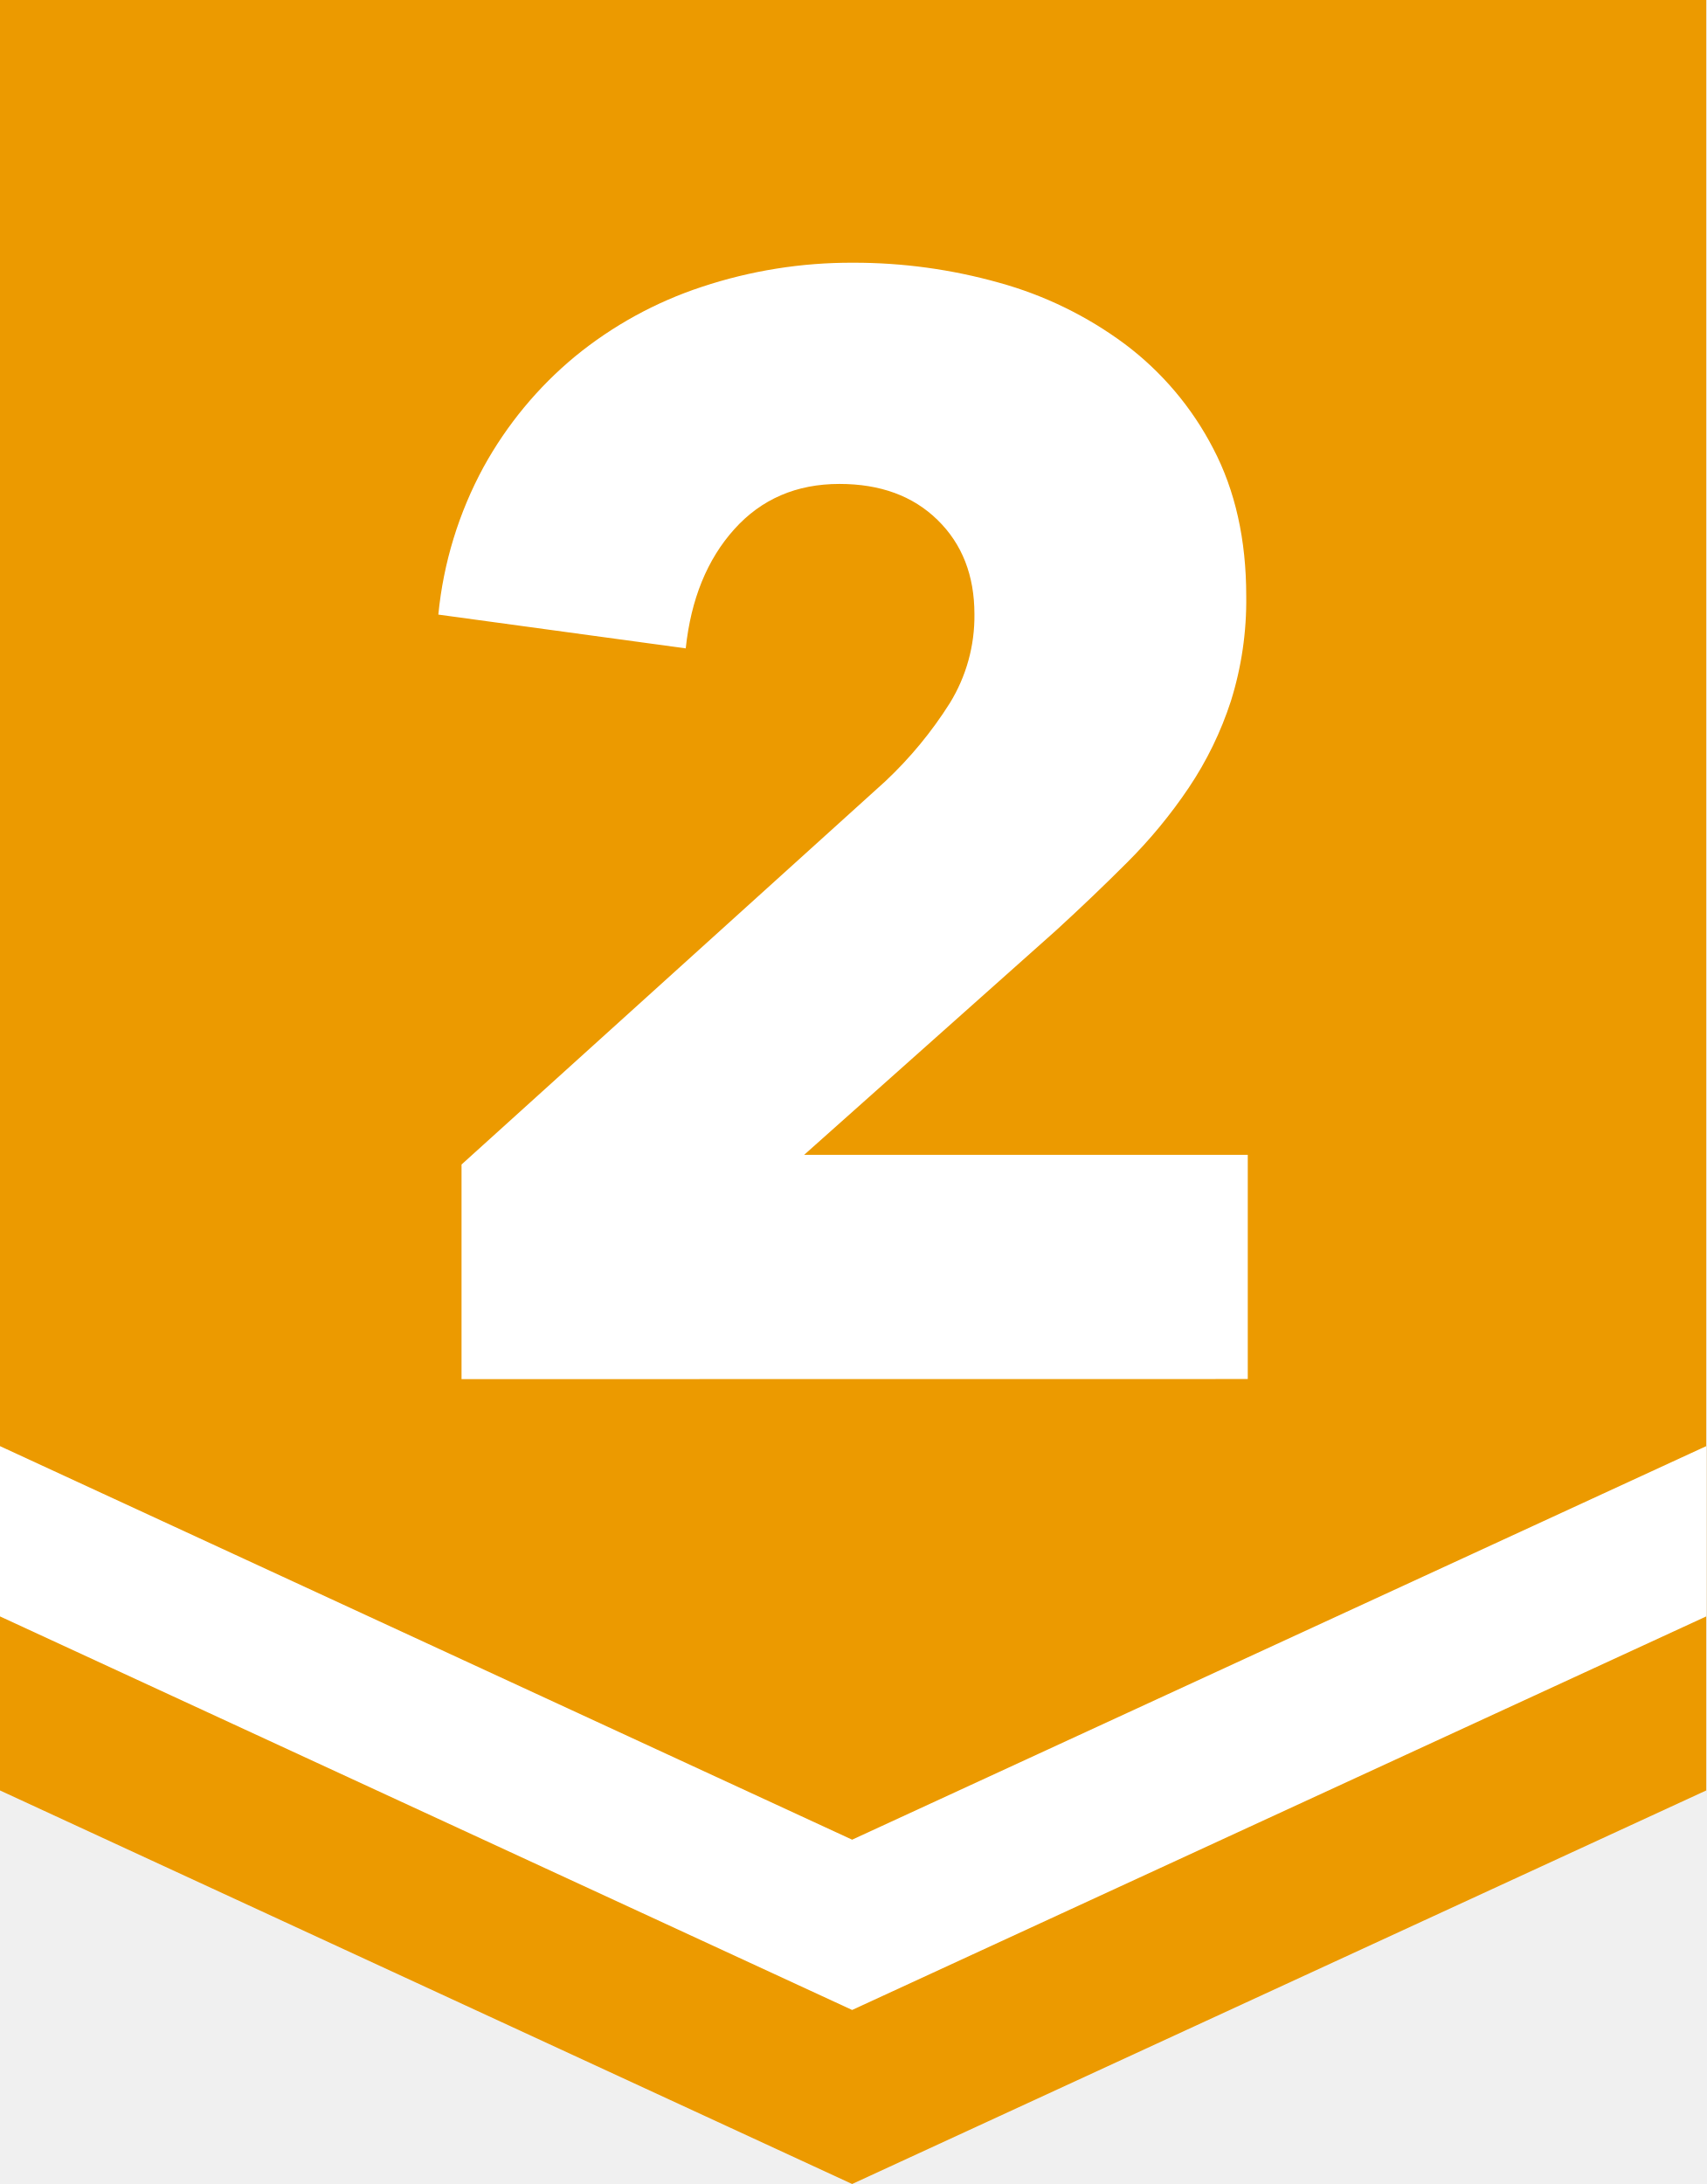
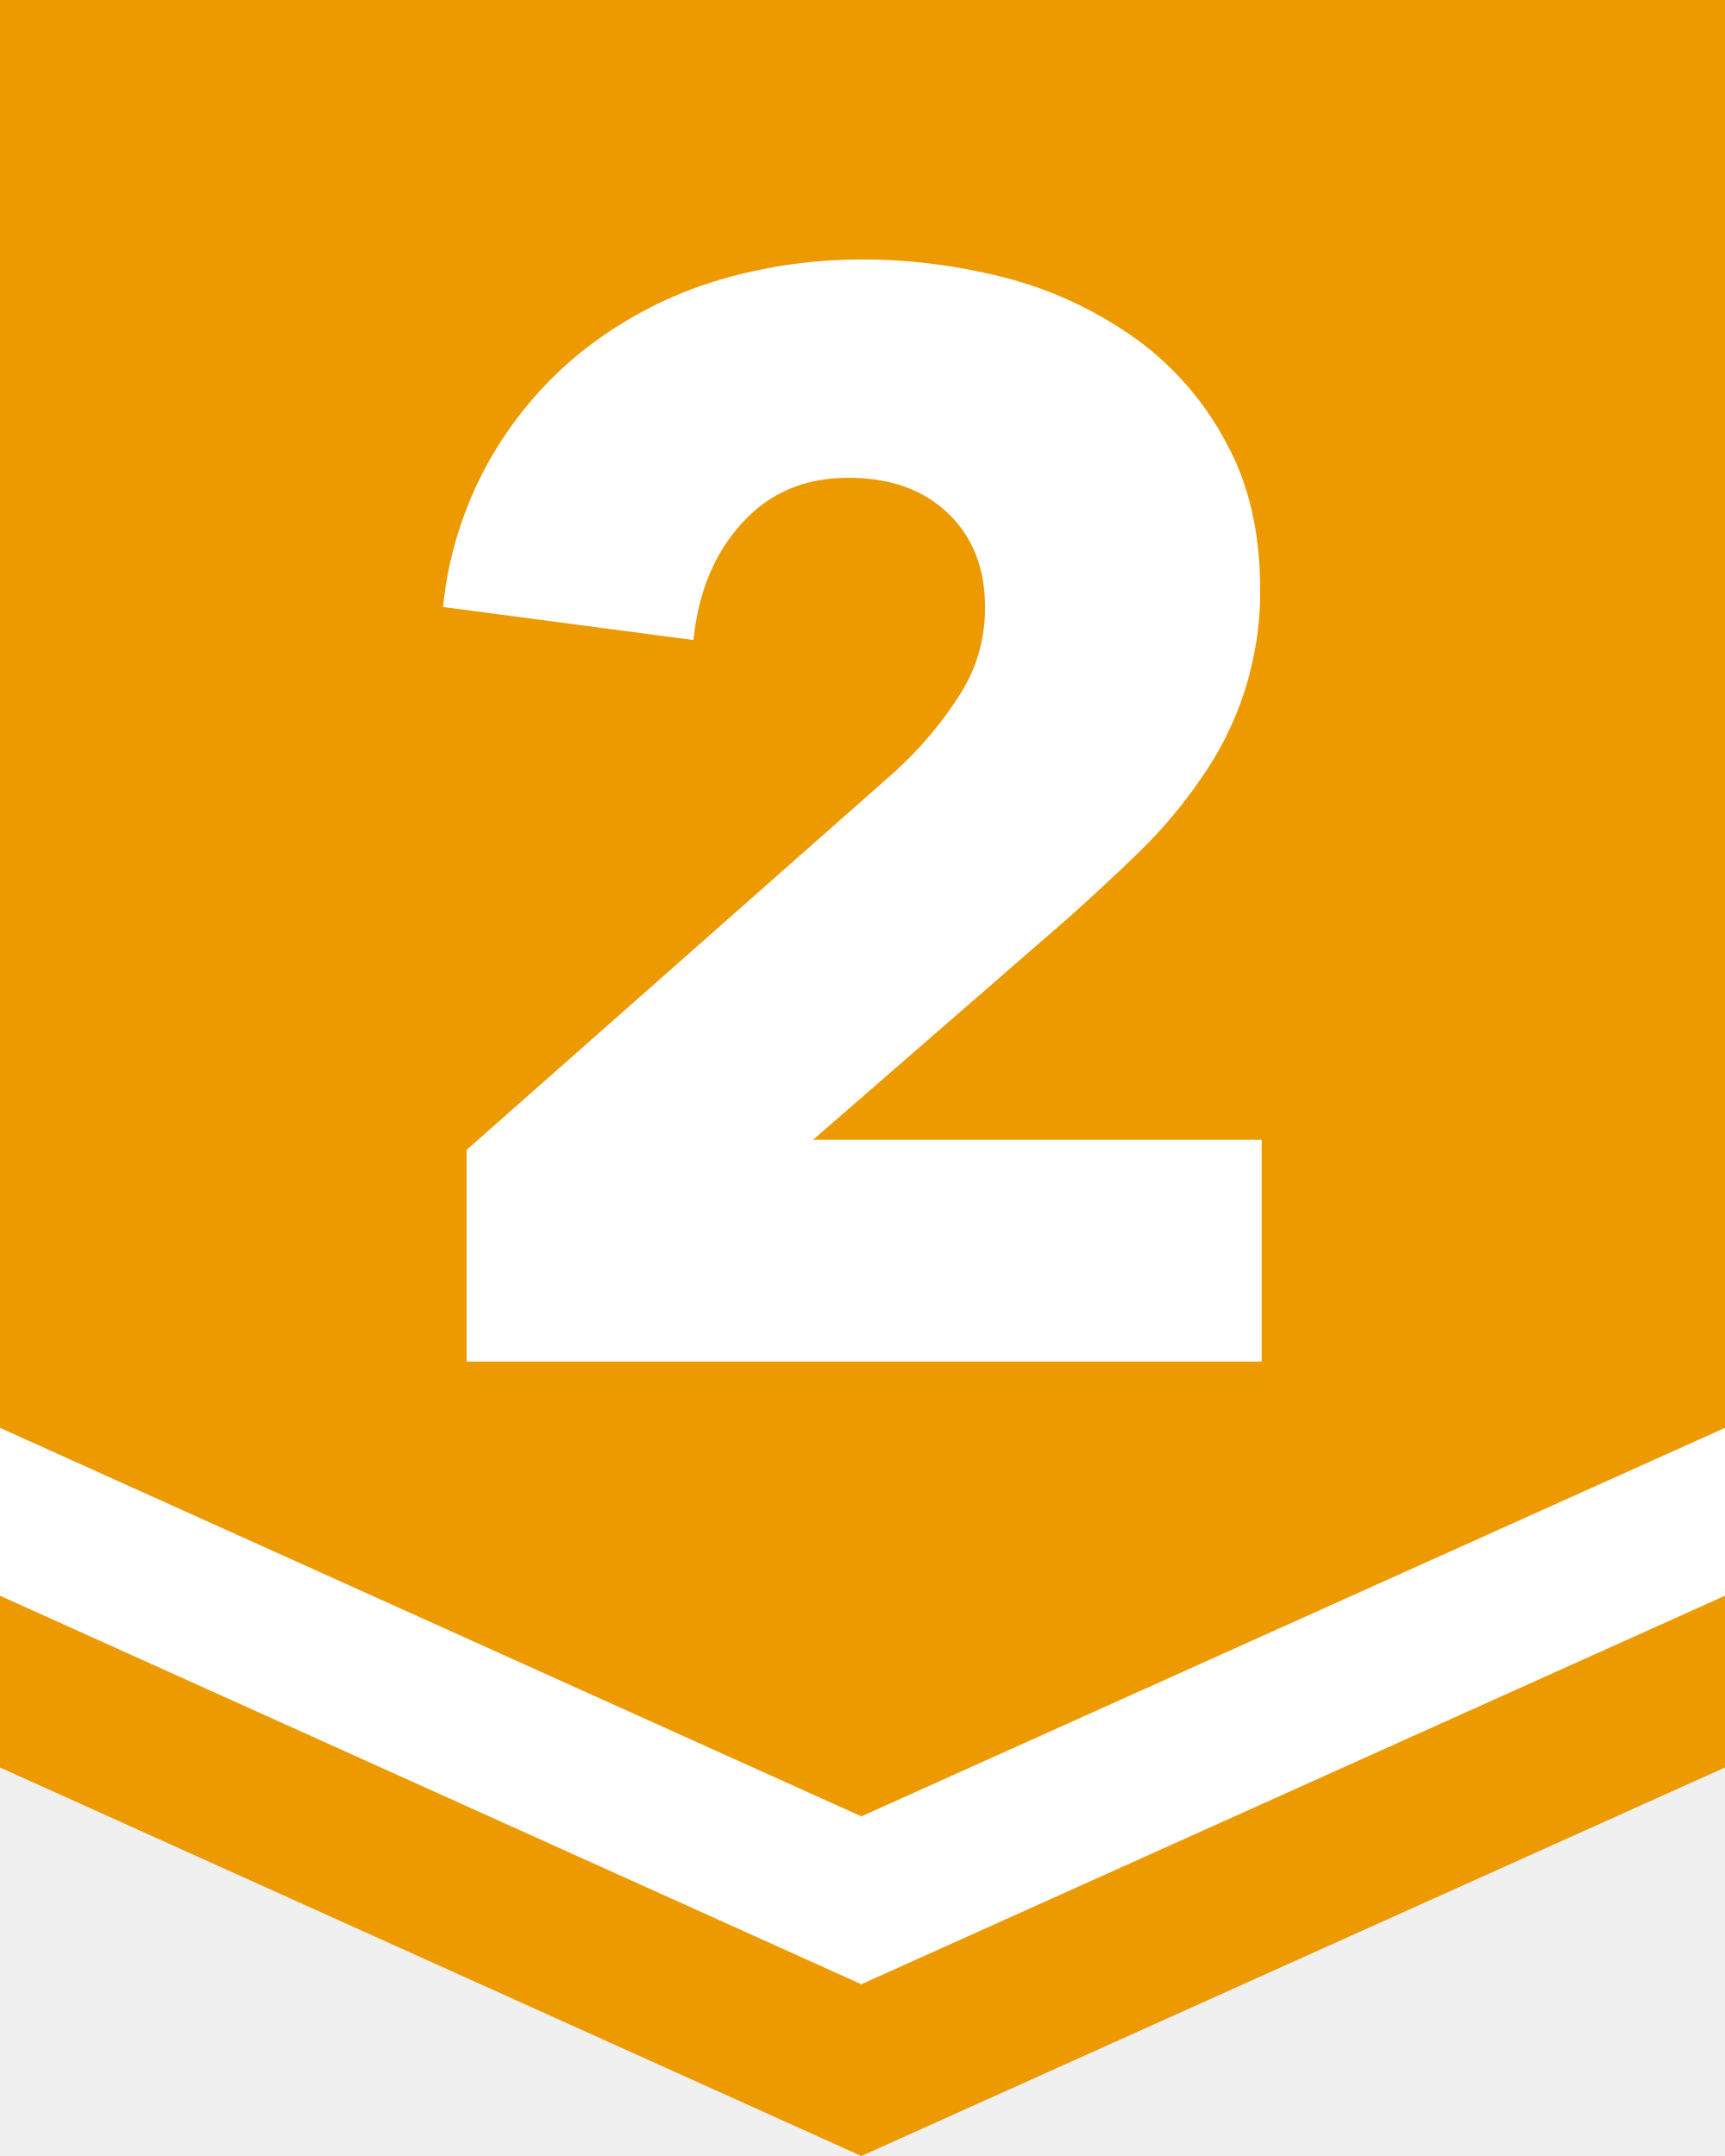
- <svg xmlns="http://www.w3.org/2000/svg" id="레이어_1" data-name="레이어 1" viewBox="0 0 400 512">
-   <defs>
-     <style>.cls-1{fill:#ec9a00;}.cls-2{fill:#fff;}</style>
-   </defs>
-   <polygon class="cls-1" points="0 0 0 419.74 199.77 512 400 419.74 400 0 0 0" />
-   <path class="cls-2" d="M108.2,323.31V273l99.36-89.85a93.82,93.82,0,0,0,15.12-18.33A38.88,38.88,0,0,0,228.44,144q0-13.65-8.64-22.1t-23-8.45q-15.12,0-24.66,10.62T160.76,152l-58-7.92a91,91,0,0,1,10.62-34.62,90,90,0,0,1,21.42-25.89,92.61,92.61,0,0,1,29.7-16.31A110.86,110.86,0,0,1,200,61.59a125.53,125.53,0,0,1,34.2,4.68,89.24,89.24,0,0,1,29.52,14.4,71.88,71.88,0,0,1,20.7,24.48q7.74,14.77,7.74,34.56a78.88,78.88,0,0,1-3.6,24.66,81.62,81.62,0,0,1-9.9,20.34,116.69,116.69,0,0,1-14.4,17.46q-8.1,8.1-16.74,16l-59,52.56h104v52.56Z" transform="translate(0)" />
-   <polygon class="cls-2" points="0 339.02 0 378.94 199.77 471.2 400 378.94 400 339.02 199.77 431.28 0 339.02" />
+ <svg xmlns="http://www.w3.org/2000/svg" width="12px" height="px" viewBox="0 0 12 15" version="1.1">
+   <g id="surface1">
+     <path style=" stroke:none;fill-rule:nonzero;fill:rgb(92.549%,60.392%,0%);fill-opacity:1;" d="M 0 0 L 0 12.297 L 5.992 15 L 12 12.297 L 12 0 Z M 0 0 " />
+     <path style=" stroke:none;fill-rule:nonzero;fill:rgb(100%,100%,100%);fill-opacity:1;" d="M 3.246 9.473 L 3.246 8 L 6.227 5.367 C 6.402 5.207 6.555 5.027 6.68 4.828 C 6.797 4.645 6.855 4.434 6.852 4.219 C 6.852 3.953 6.766 3.734 6.594 3.57 C 6.422 3.406 6.191 3.324 5.902 3.324 C 5.602 3.324 5.355 3.426 5.164 3.637 C 4.973 3.844 4.859 4.113 4.824 4.453 L 3.082 4.223 C 3.117 3.867 3.227 3.52 3.402 3.207 C 3.566 2.918 3.781 2.66 4.043 2.449 C 4.309 2.238 4.609 2.074 4.934 1.969 C 5.277 1.859 5.637 1.805 6 1.805 C 6.348 1.805 6.691 1.852 7.027 1.941 C 7.344 2.027 7.645 2.172 7.91 2.363 C 8.172 2.555 8.383 2.801 8.531 3.082 C 8.688 3.367 8.766 3.707 8.766 4.094 C 8.77 4.34 8.73 4.582 8.656 4.816 C 8.586 5.027 8.488 5.227 8.359 5.41 C 8.234 5.594 8.09 5.766 7.93 5.922 C 7.766 6.082 7.598 6.238 7.426 6.391 L 5.656 7.93 L 8.777 7.93 L 8.777 9.473 Z M 3.246 9.473 " />
+     <path style=" stroke:none;fill-rule:nonzero;fill:rgb(100%,100%,100%);fill-opacity:1;" d="M 0 9.934 L 0 11.102 L 5.992 13.805 L 12 11.102 L 12 9.934 L 5.992 12.637 Z M 0 9.934 " />
+   </g>
</svg>
